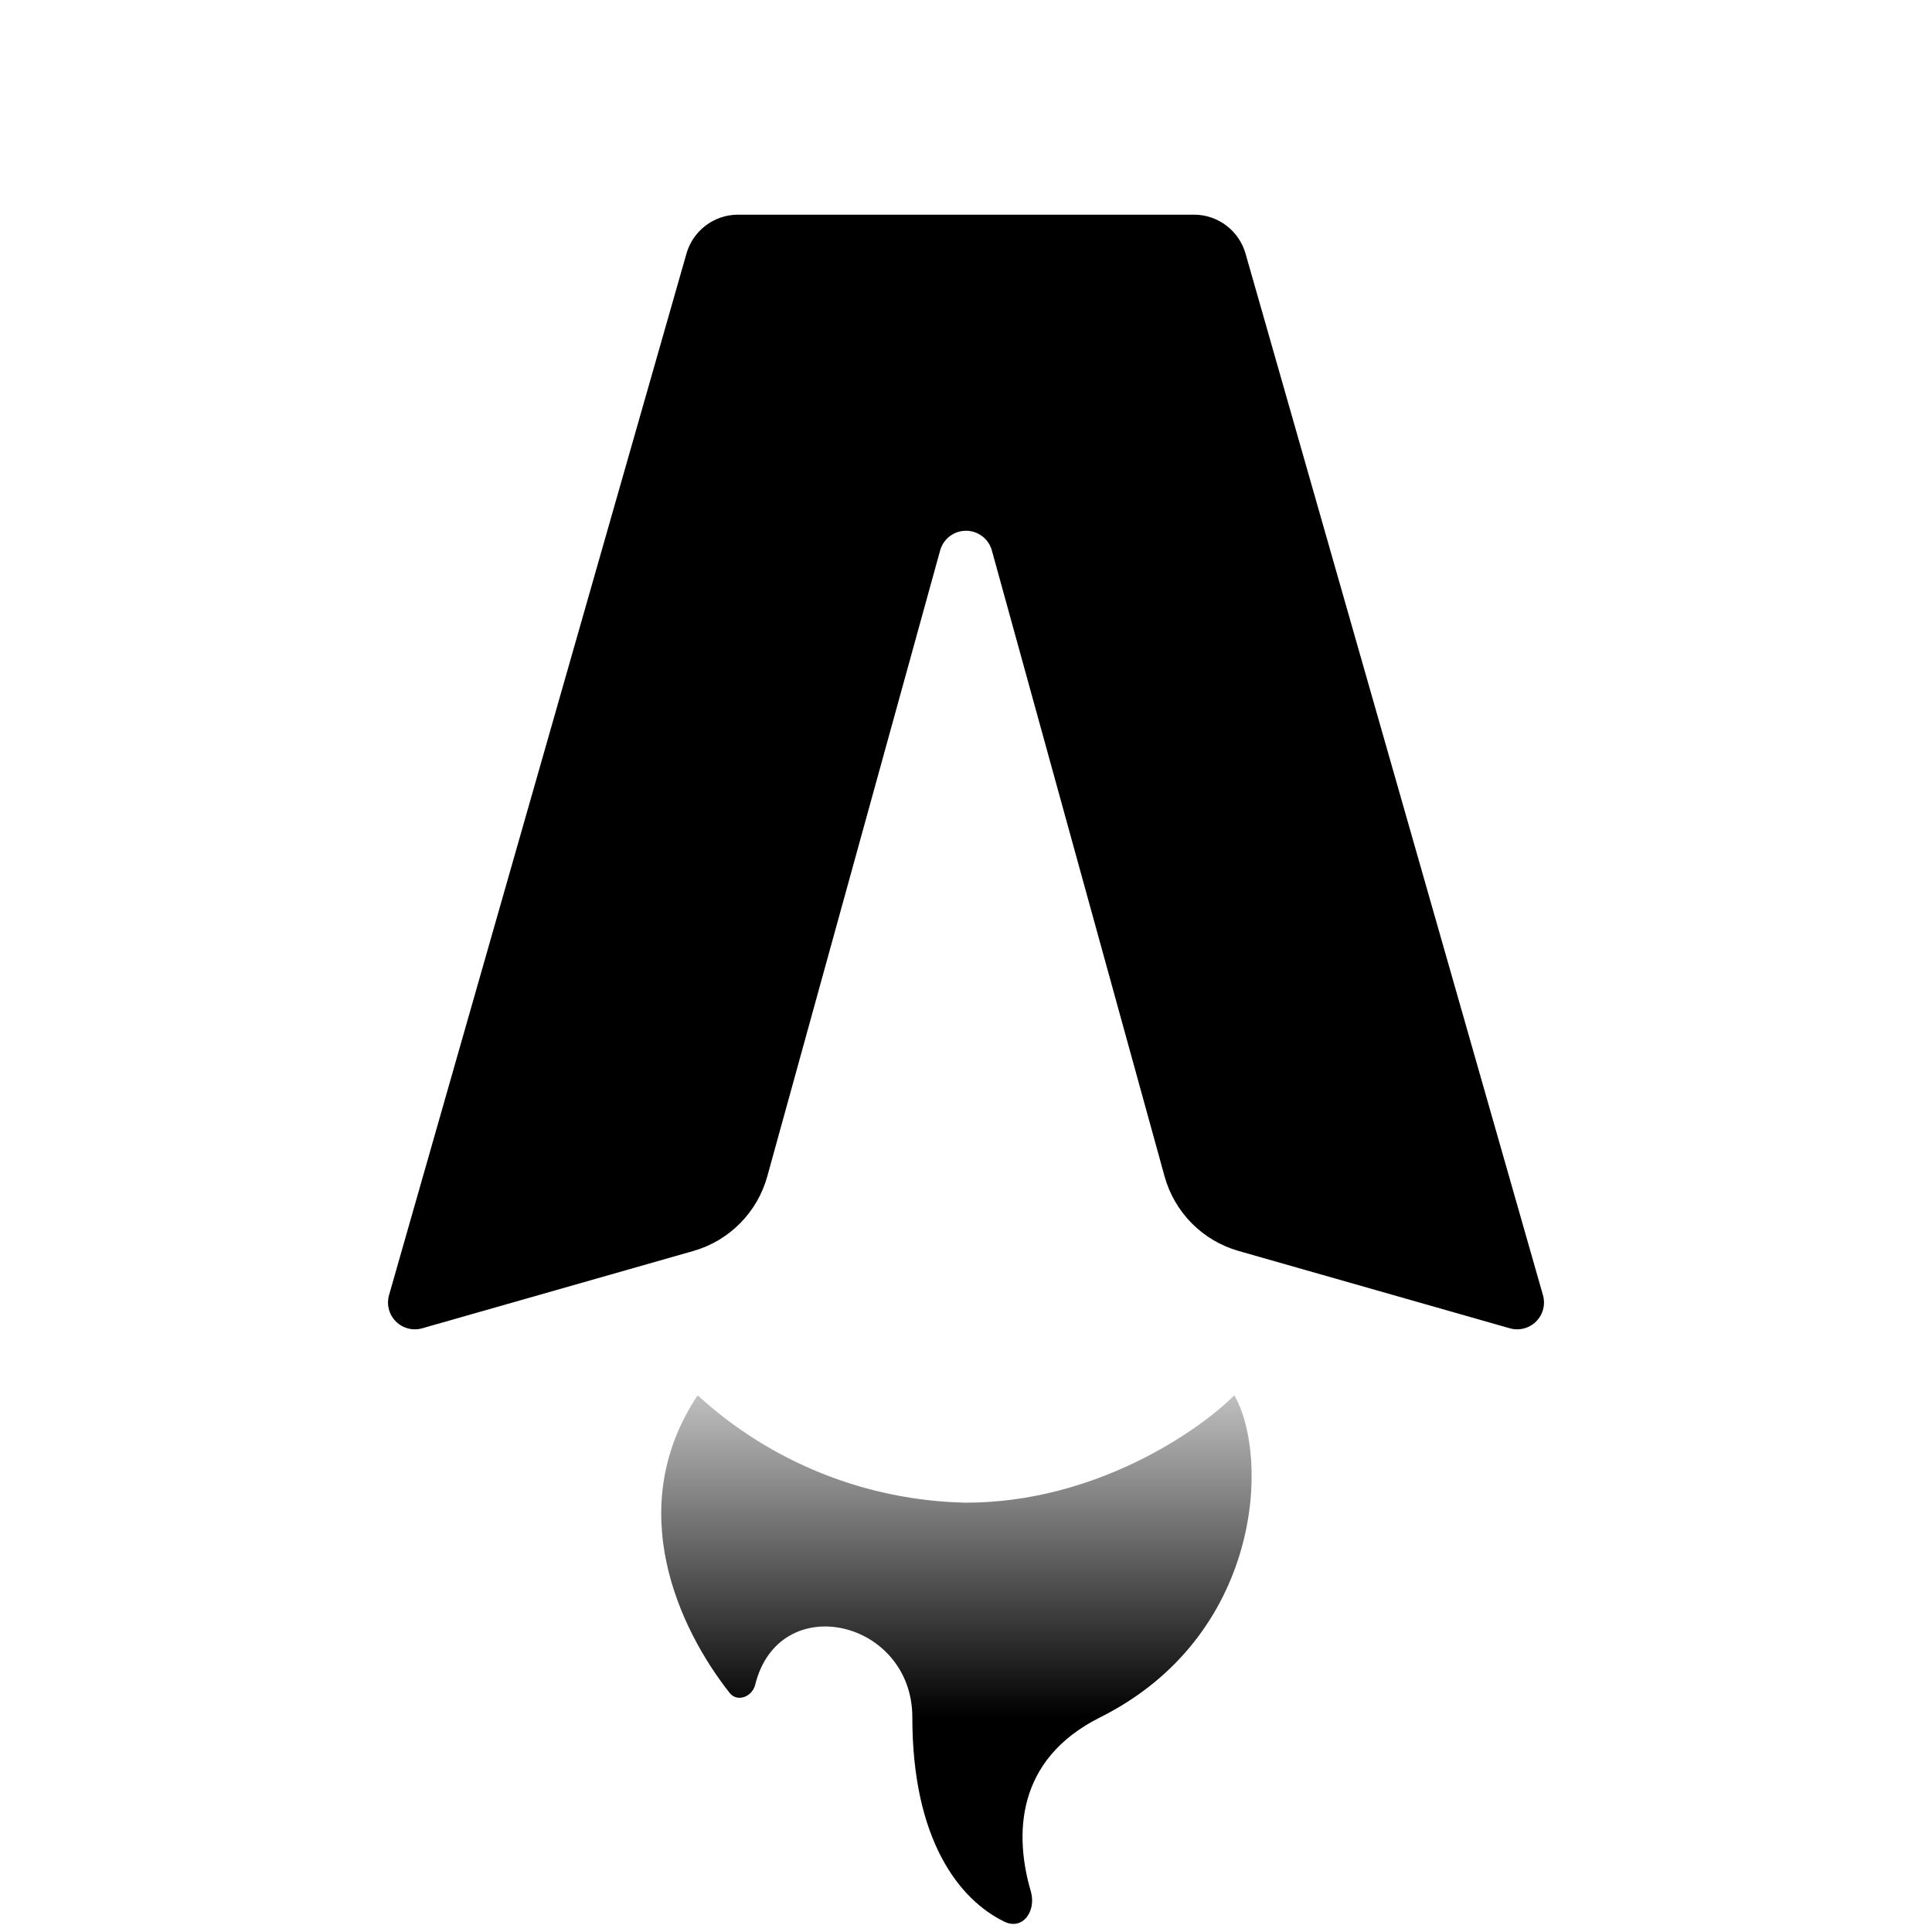
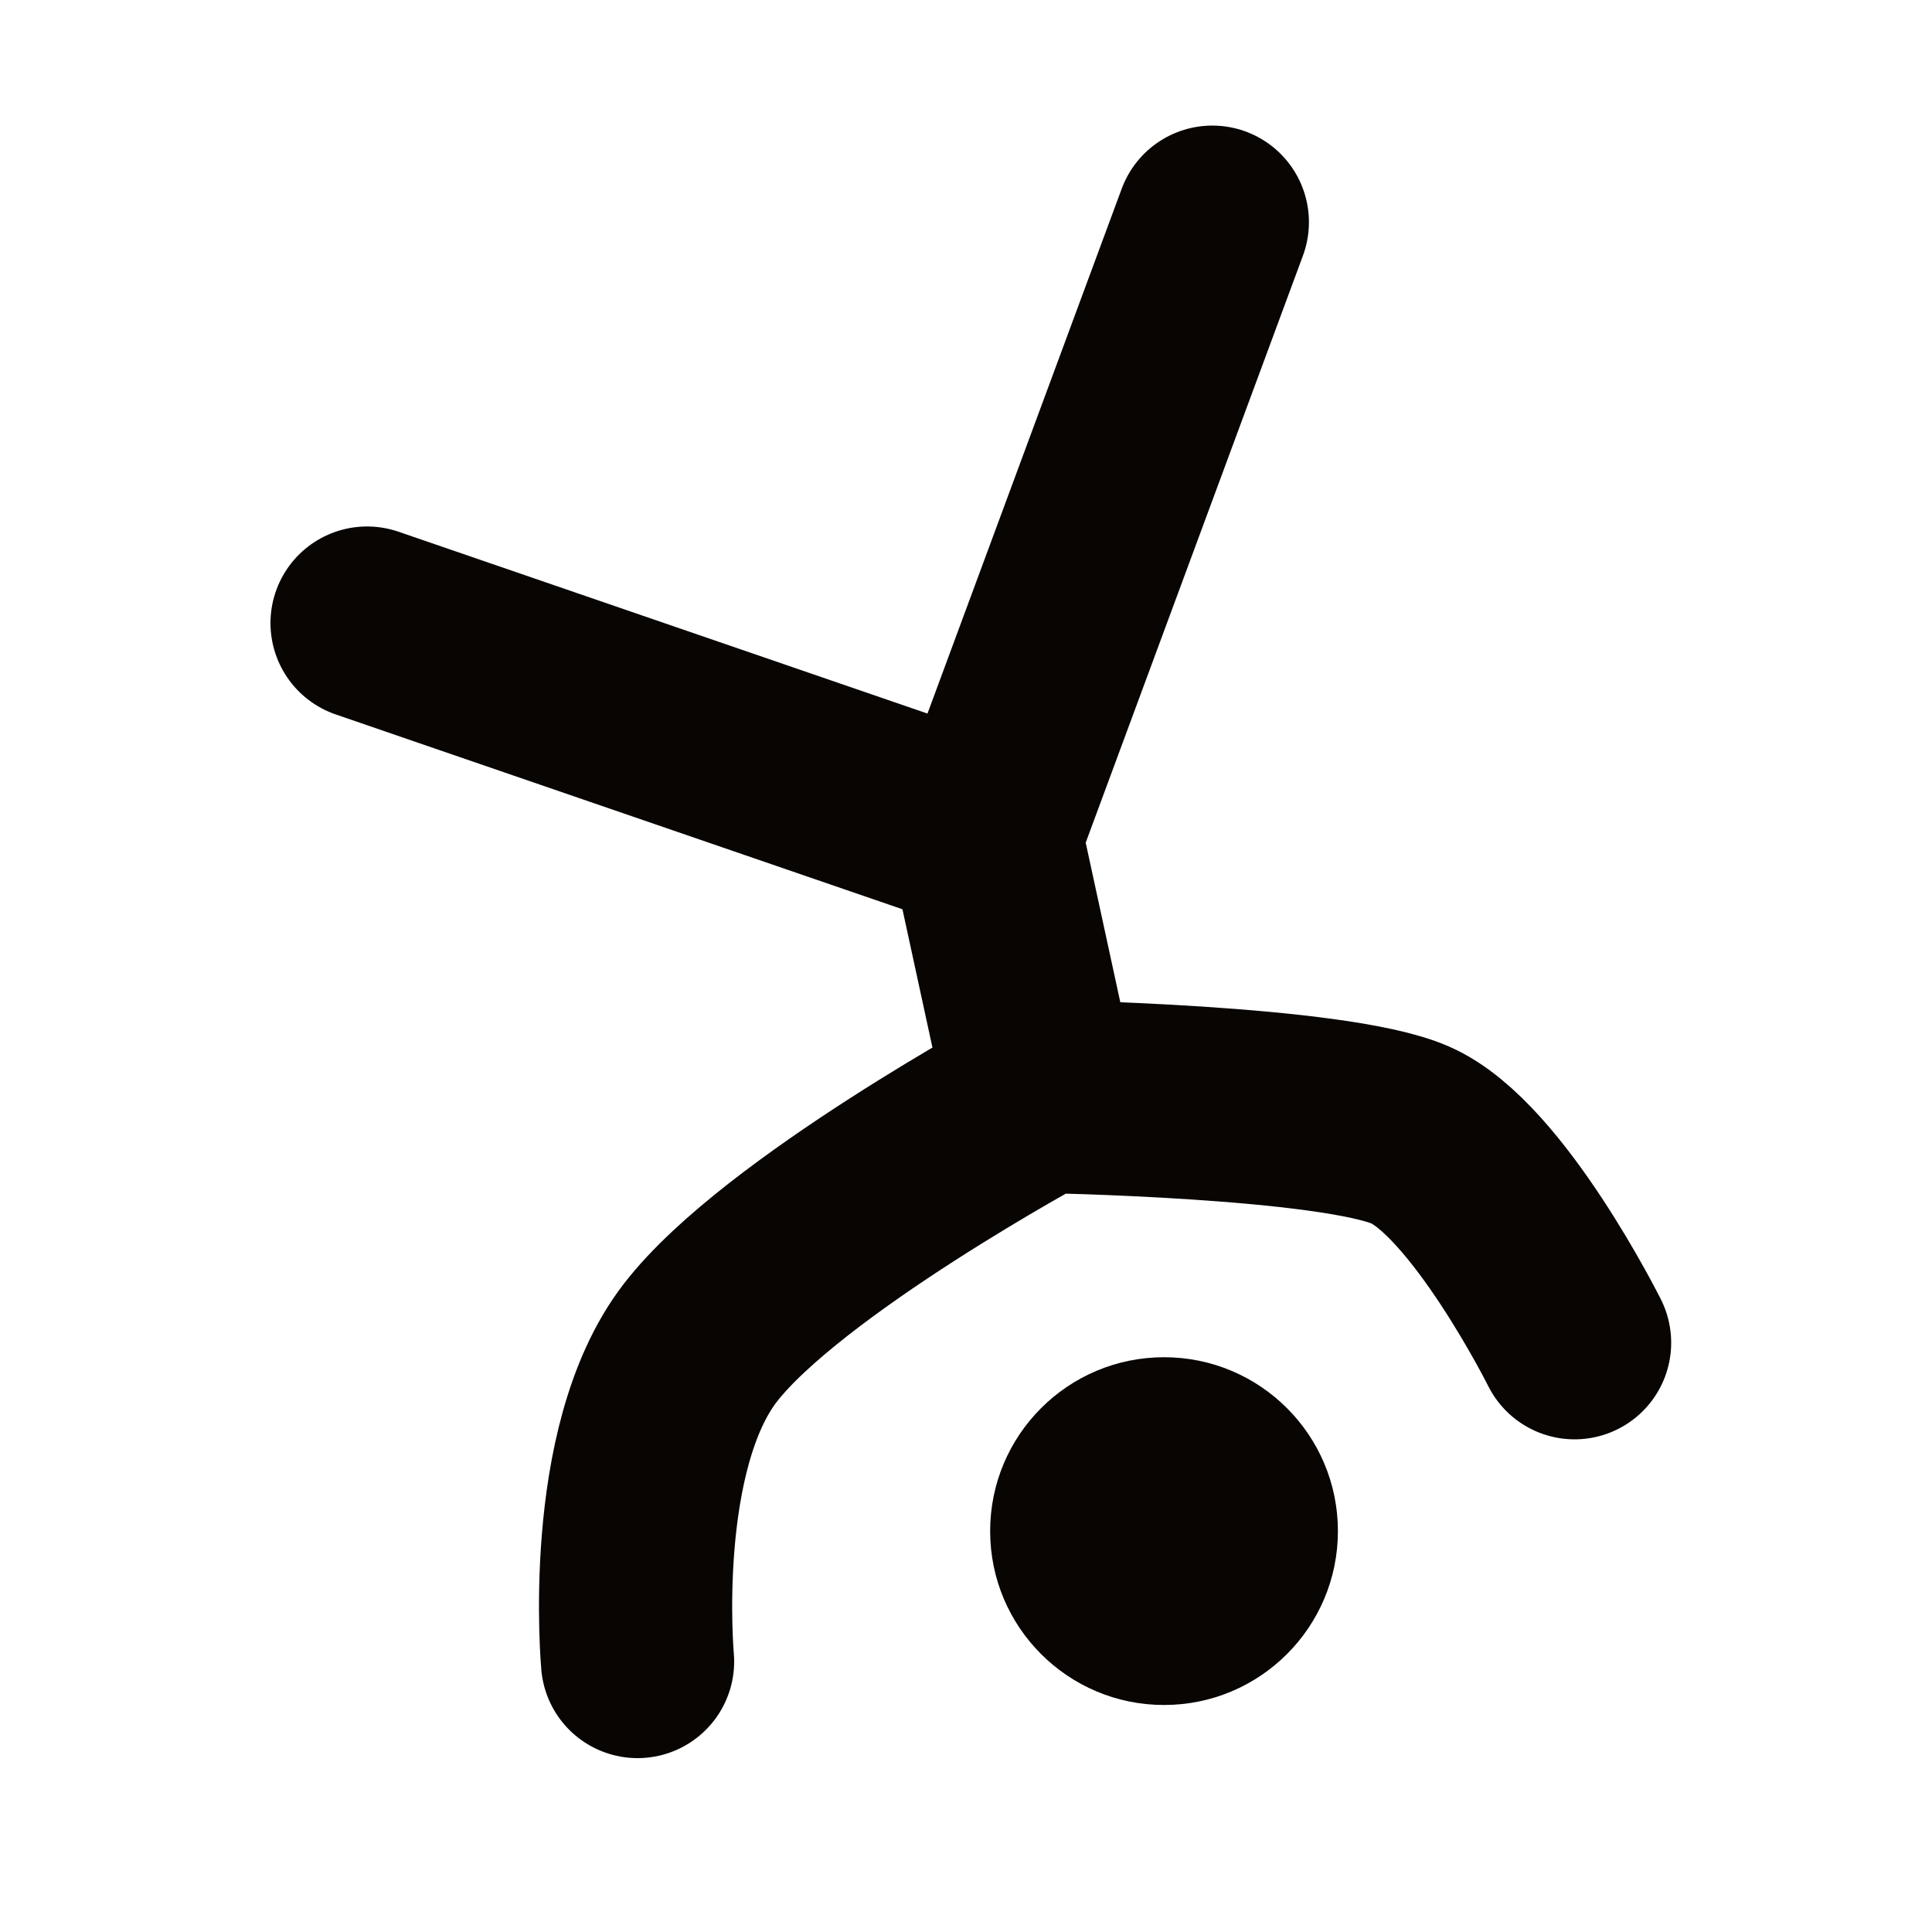
- <svg xmlns="http://www.w3.org/2000/svg" fill="none" viewBox="0 0 36 36">
-   <path fill="#000" d="M22.25 4h-8.5a1 1 0 0 0-.96.73l-5.54 19.4a.5.5 0 0 0 .62.62l5.05-1.44a2 2 0 0 0 1.38-1.4l3.22-11.66a.5.5 0 0 1 .96 0l3.22 11.67a2 2 0 0 0 1.38 1.39l5.05 1.44a.5.5 0 0 0 .62-.62l-5.54-19.4a1 1 0 0 0-.96-.73Z" />
-   <path fill="url(#gradient)" d="M18 28a7.63 7.63 0 0 1-5-2c-1.4 2.1-.35 4.35.6 5.55.14.17.41.07.47-.15.44-1.8 2.93-1.22 2.93.6 0 2.28.87 3.4 1.72 3.81.34.16.59-.2.49-.56-.31-1.05-.29-2.46 1.29-3.25 3-1.5 3.17-4.83 2.5-6-.67.67-2.6 2-5 2Z" />
-   <defs>
-     <linearGradient id="gradient" x1="16" x2="16" y1="32" y2="24" gradientUnits="userSpaceOnUse">
-       <stop stop-color="#000" />
-       <stop offset="1" stop-color="#000" stop-opacity="0" />
-     </linearGradient>
-   </defs>
-   <style>
-     @media (prefers-color-scheme:dark){:root{filter:invert(100%)}}
-   </style>
+ <svg xmlns="http://www.w3.org/2000/svg" width="200" height="200" fill="none">
+   <path d="m38 64.5 64 22m0 0L125.5 23M102 86.5l5.855 27m-2.927-13.5 2.927 13.5M163 139s-9-18-17-21.5-38.145-4-38.145-4m0 0S81 128 72.5 139C64 150 66 172 66 172" stroke="#080503" stroke-width="20" stroke-linecap="round" />
+   <circle cx="120.5" cy="158.5" r="18" fill="#080503" />
+   <style>@media (prefers-color-scheme:dark){:root{filter:invert(100%)}}</style>
</svg>
